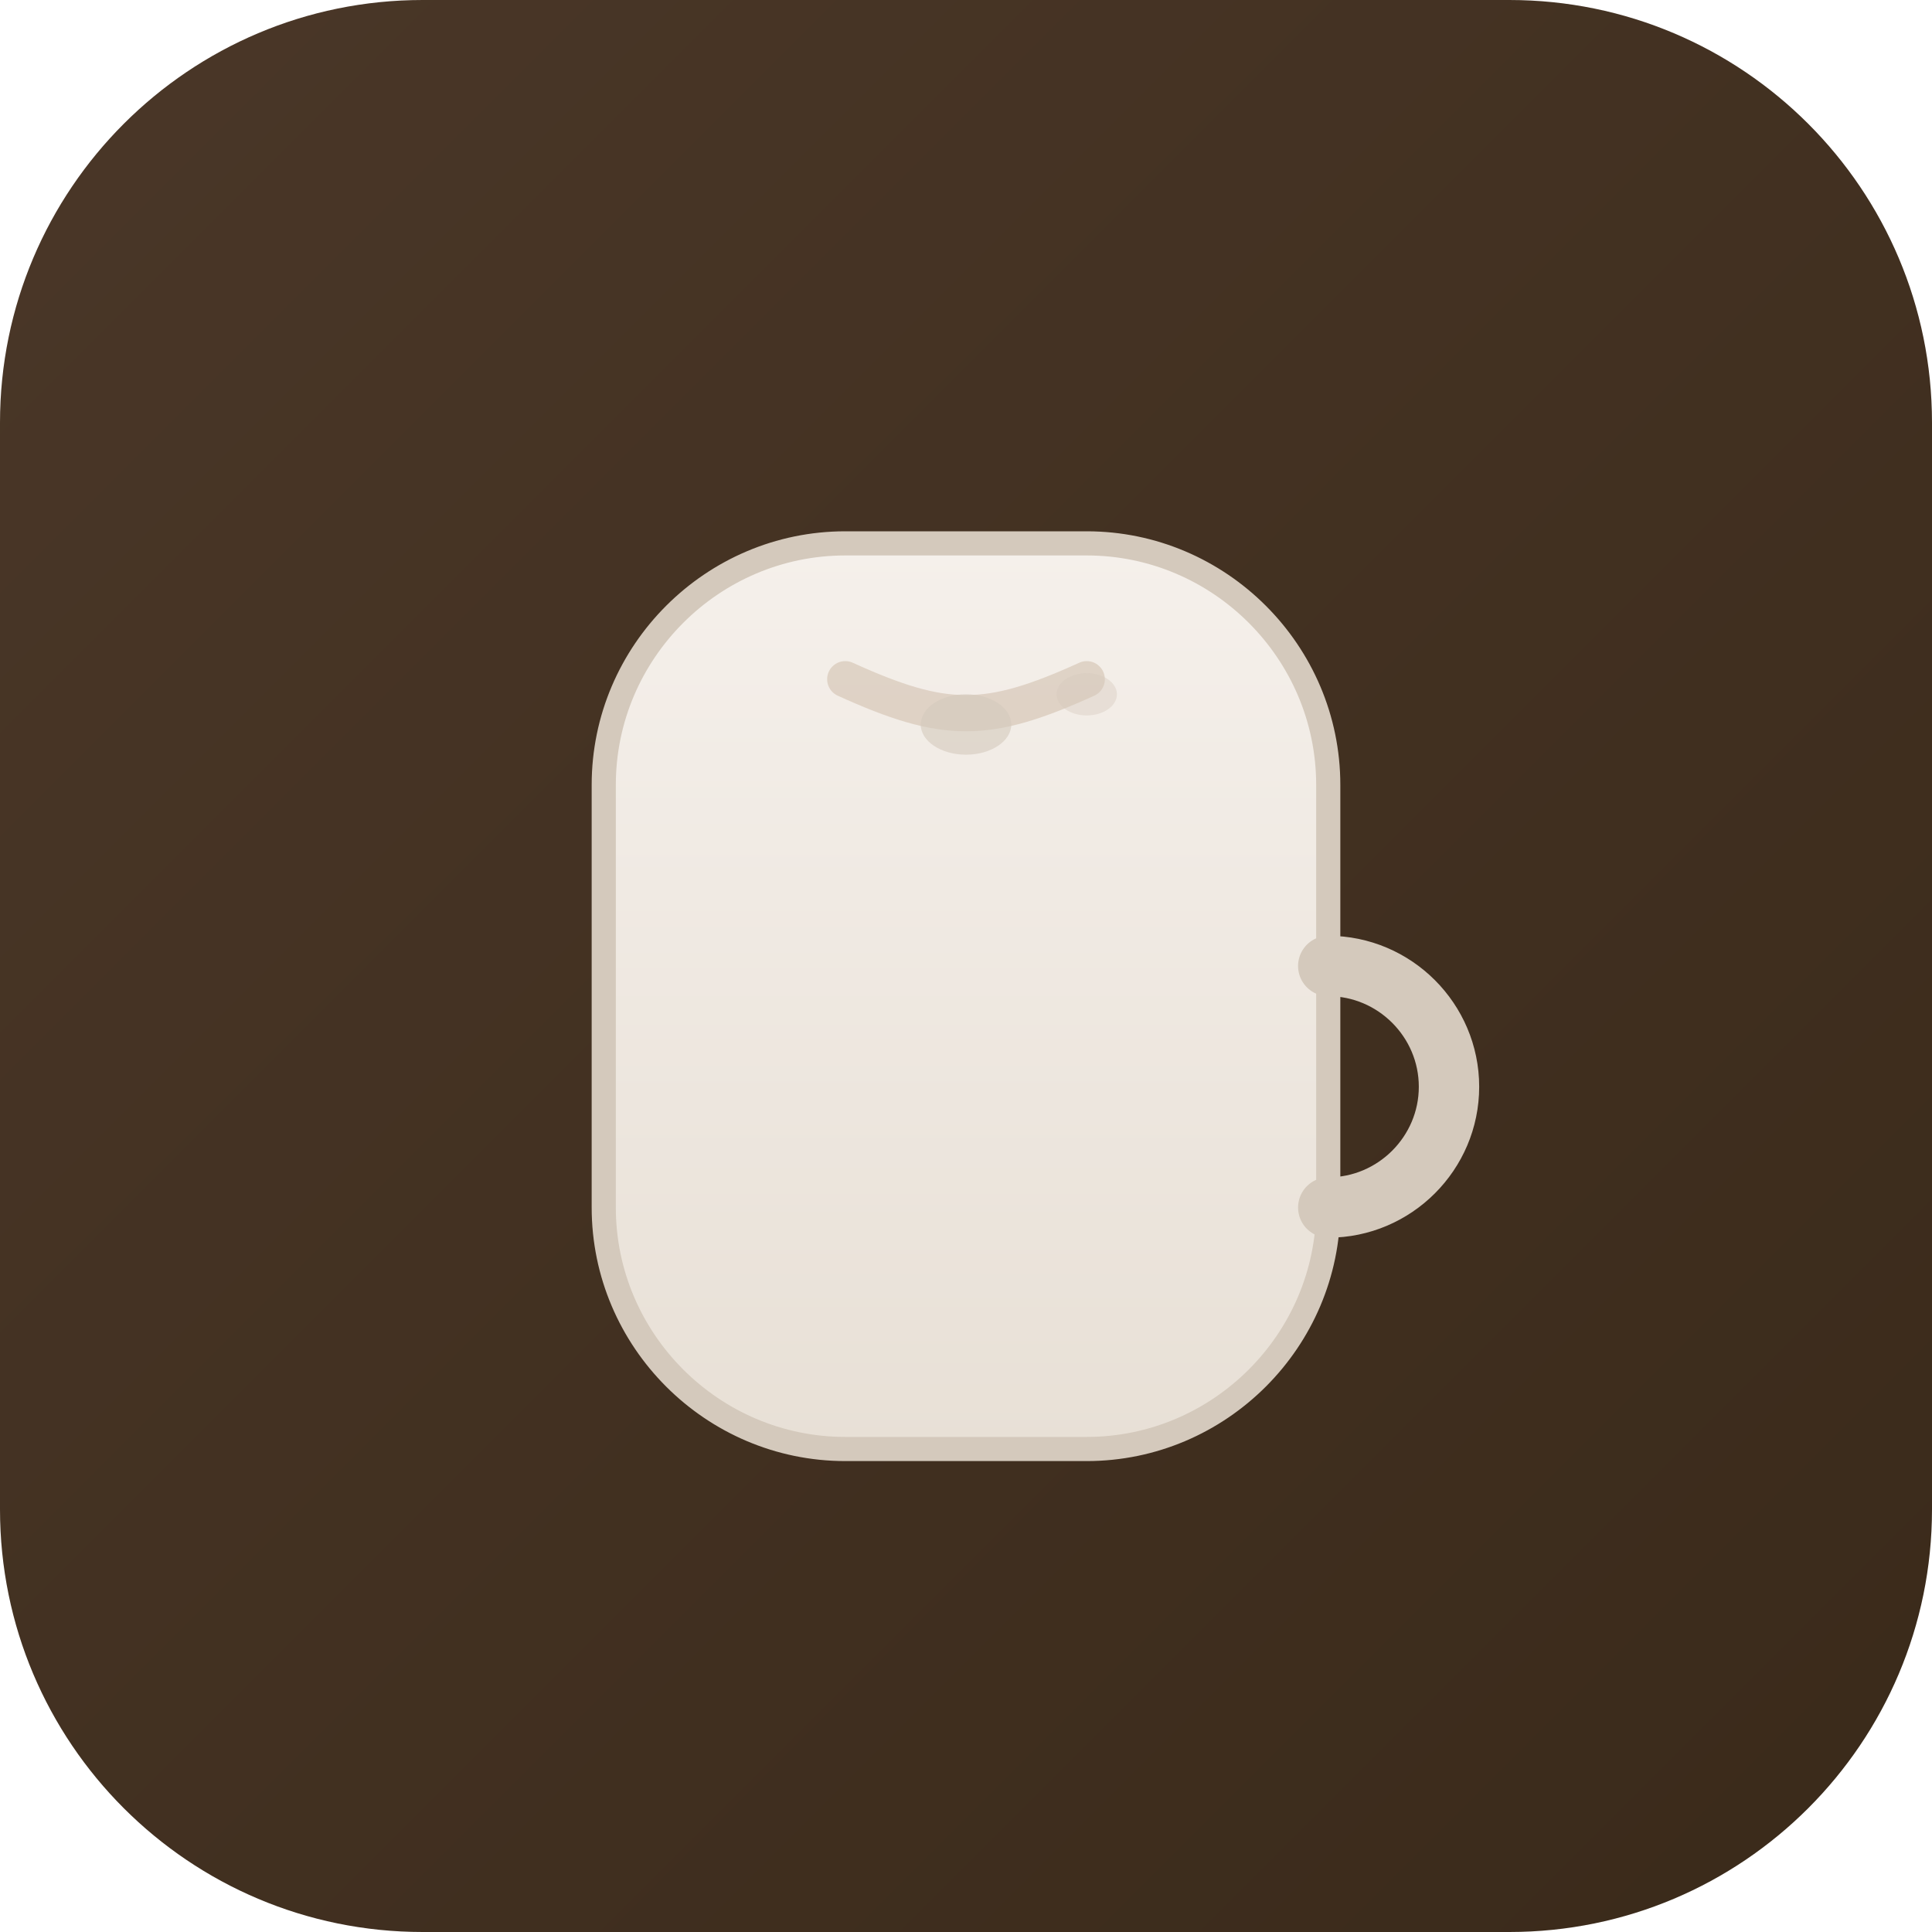
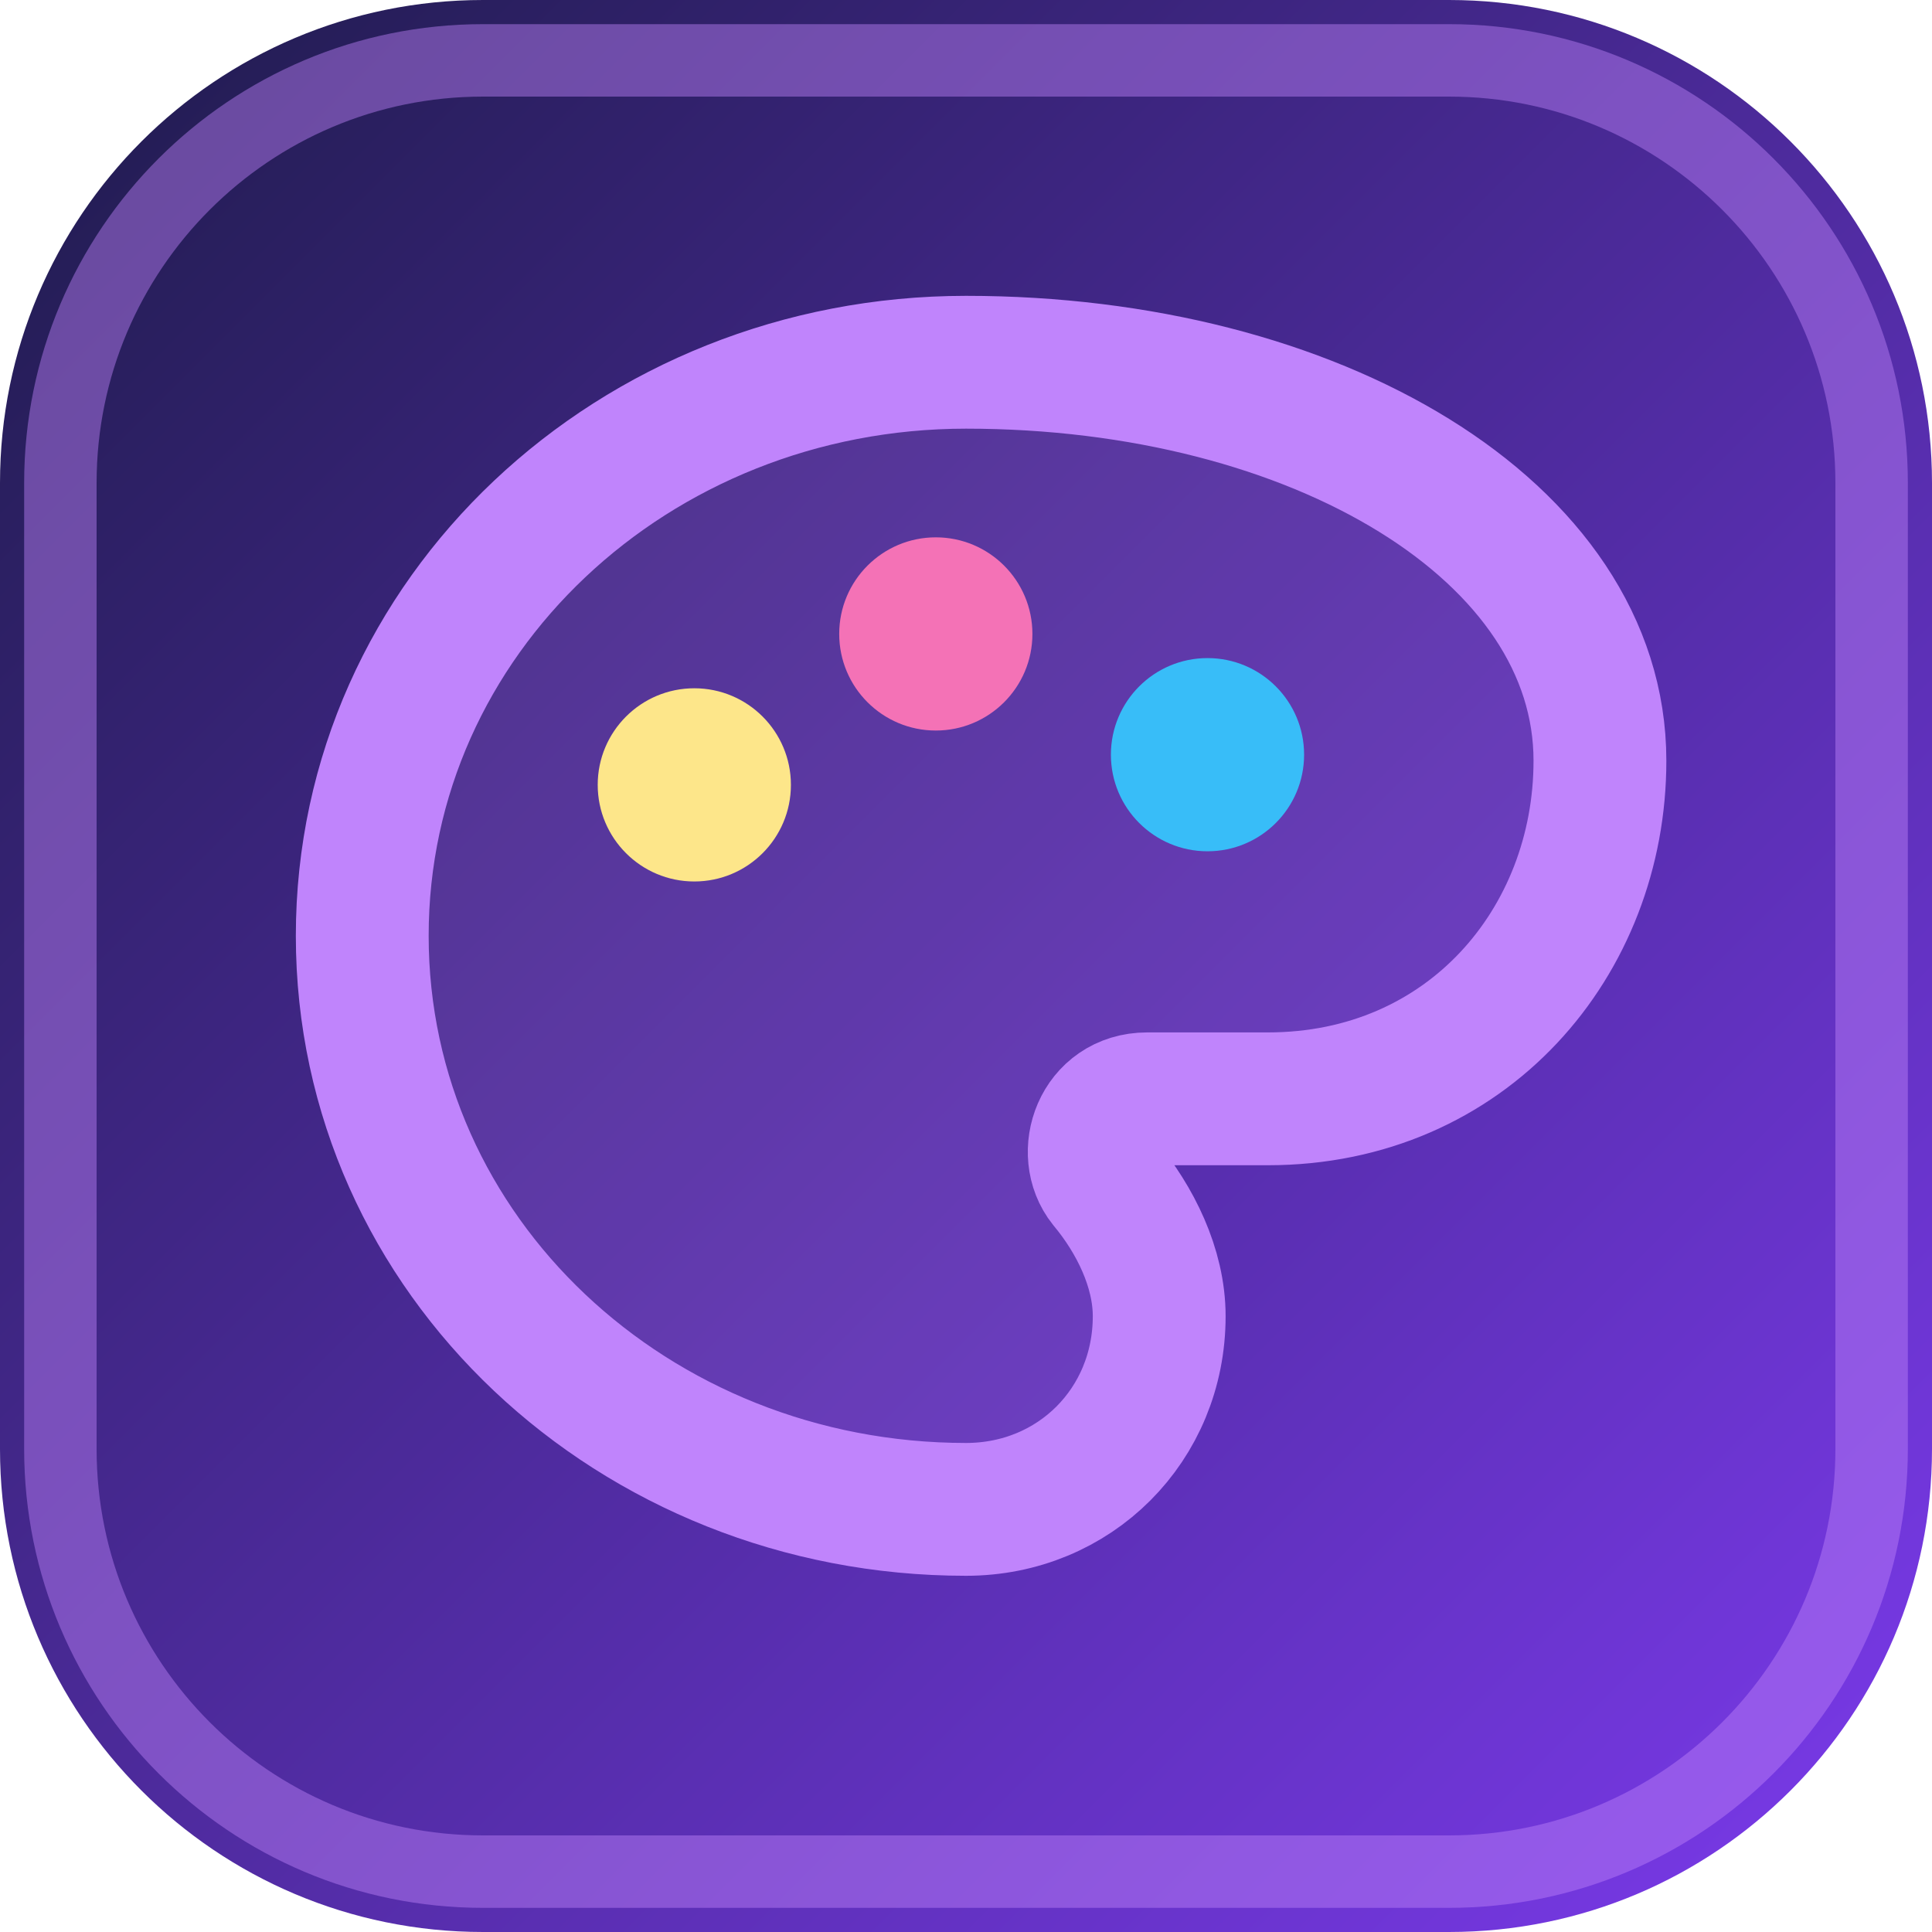
- <svg xmlns="http://www.w3.org/2000/svg" viewBox="0 0 64 64" width="64" height="64">
+ <svg xmlns="http://www.w3.org/2000/svg" viewBox="0 0 32 32" fill="none">
  <defs>
-     <linearGradient id="bg" x1="0" y1="0" x2="1" y2="1">
-       <stop offset="0%" stop-color="#4a3728" />
-       <stop offset="100%" stop-color="#3a2a1a" />
-     </linearGradient>
-     <linearGradient id="mug" x1="0" y1="0" x2="0" y2="1">
-       <stop offset="0%" stop-color="#f5f0eb" />
-       <stop offset="100%" stop-color="#e8e0d6" />
+     <linearGradient id="olivelasBg" x1="0" y1="0" x2="32" y2="32" gradientUnits="userSpaceOnUse">
+       <stop offset="0%" stop-color="#1e1b4b" />
+       <stop offset="100%" stop-color="#7c3aed" />
    </linearGradient>
  </defs>
-   <rect width="64" height="64" rx="14" fill="url(#bg)" />
-   <path d="M20 26c0-4.4 3.6-8 8-8h8c4.4 0 8 3.6 8 8v14c0 4.4-3.6 8-8 8h-8c-4.4 0-8-3.6-8-8V26z" fill="url(#mug)" stroke="#d4c9bc" stroke-width="0.8" />
-   <path d="M44 32c2.2 0 4 1.8 4 4s-1.8 4-4 4" fill="none" stroke="#d4c9bc" stroke-width="2" stroke-linecap="round" />
-   <path d="M28 22.5c3.3 1.5 4.7 1.5 8 0" fill="none" stroke="#ccb8a4" stroke-width="1.2" stroke-linecap="round" opacity="0.5" />
-   <ellipse cx="32" cy="24" rx="1.5" ry="1" fill="#d4c9bc" opacity="0.6" />
-   <ellipse cx="36" cy="23" rx="1" ry="0.7" fill="#d4c9bc" opacity="0.4" />
+   <rect width="32" height="32" rx="8" fill="url(#olivelasBg)" />
+   <rect x="1" y="1" width="30" height="30" rx="7" stroke="#c084fc" stroke-opacity="0.45" stroke-width="1.2" />
+   <path d="M16 6C10.5 6 6 10.2 6 15.5C6 20.8 10.5 25 16 25C17.8 25 19.2 23.6 19.2 21.8C19.2 21 18.8 20.2 18.3 19.6C17.9 19.1 18.2 18.2 19 18.2H21C24.3 18.2 26.5 15.6 26.5 12.6C26.5 8.8 21.8 6 16 6Z" stroke="#c084fc" stroke-width="2.2" fill="rgba(192,132,252,0.18)" />
+   <circle cx="11.5" cy="13" r="1.6" fill="#fde68a" />
+   <circle cx="15.5" cy="10.5" r="1.6" fill="#f472b6" />
+   <circle cx="20" cy="12.5" r="1.6" fill="#38bdf8" />
</svg>
